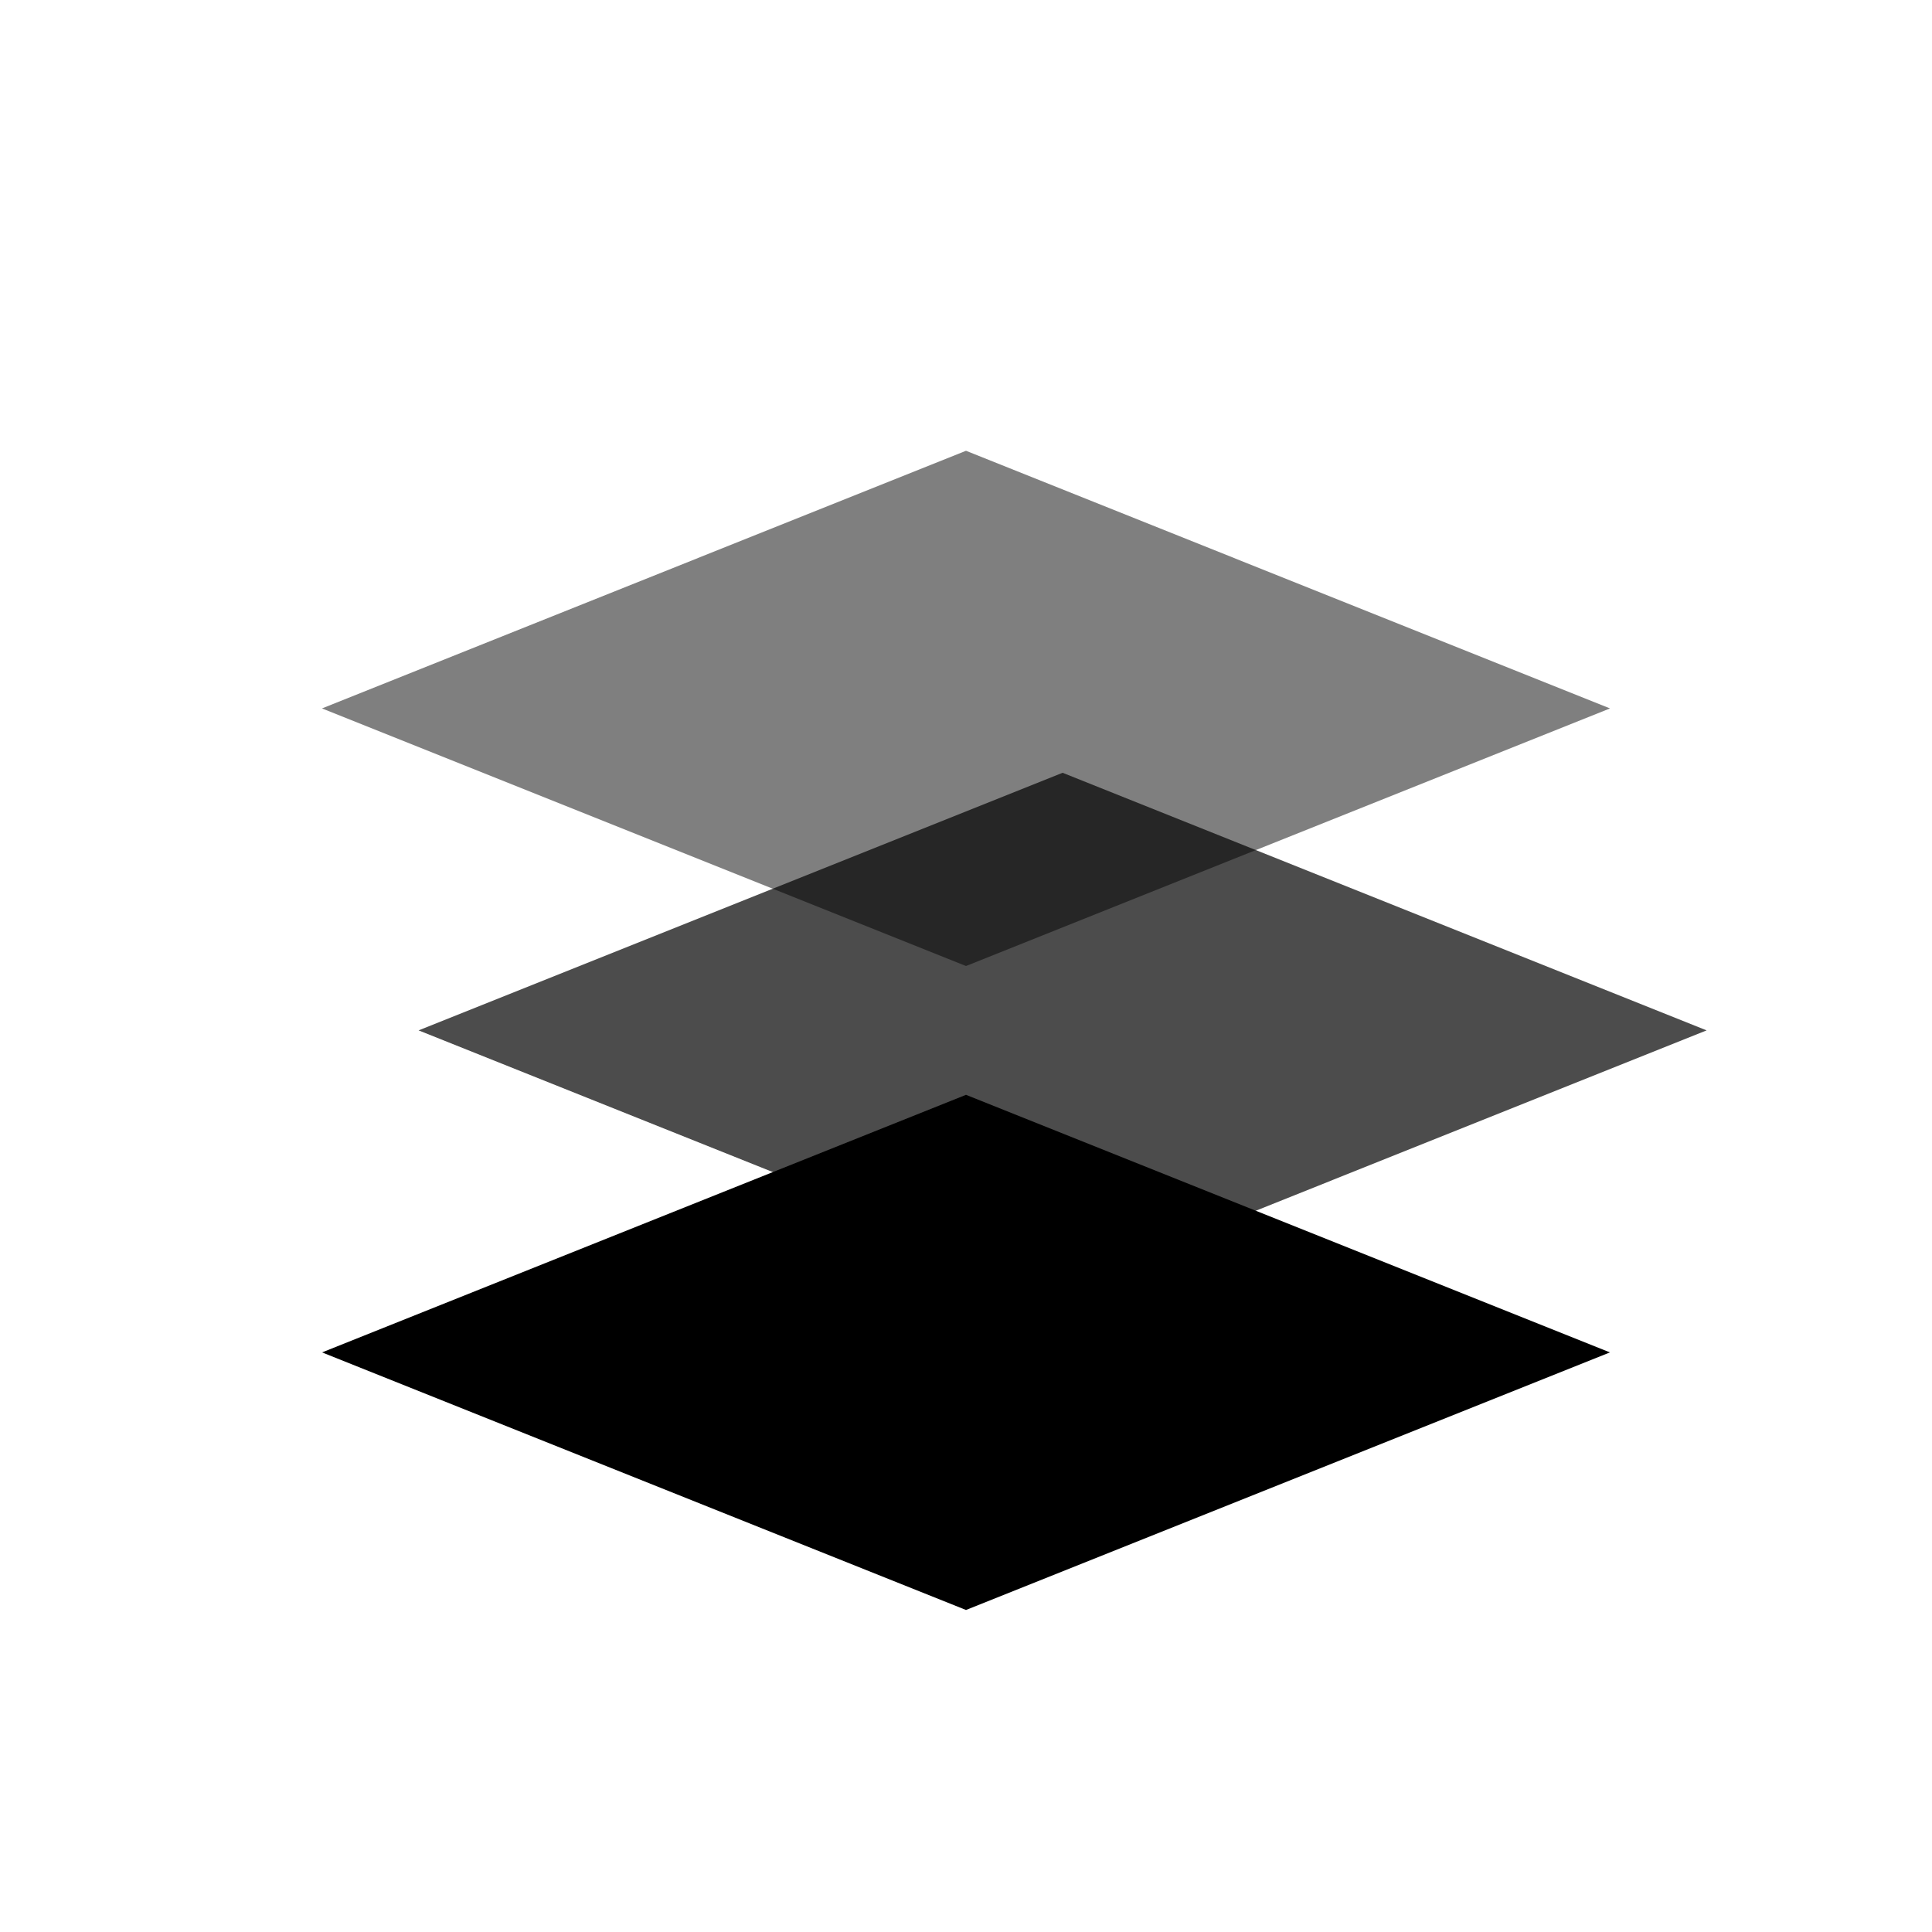
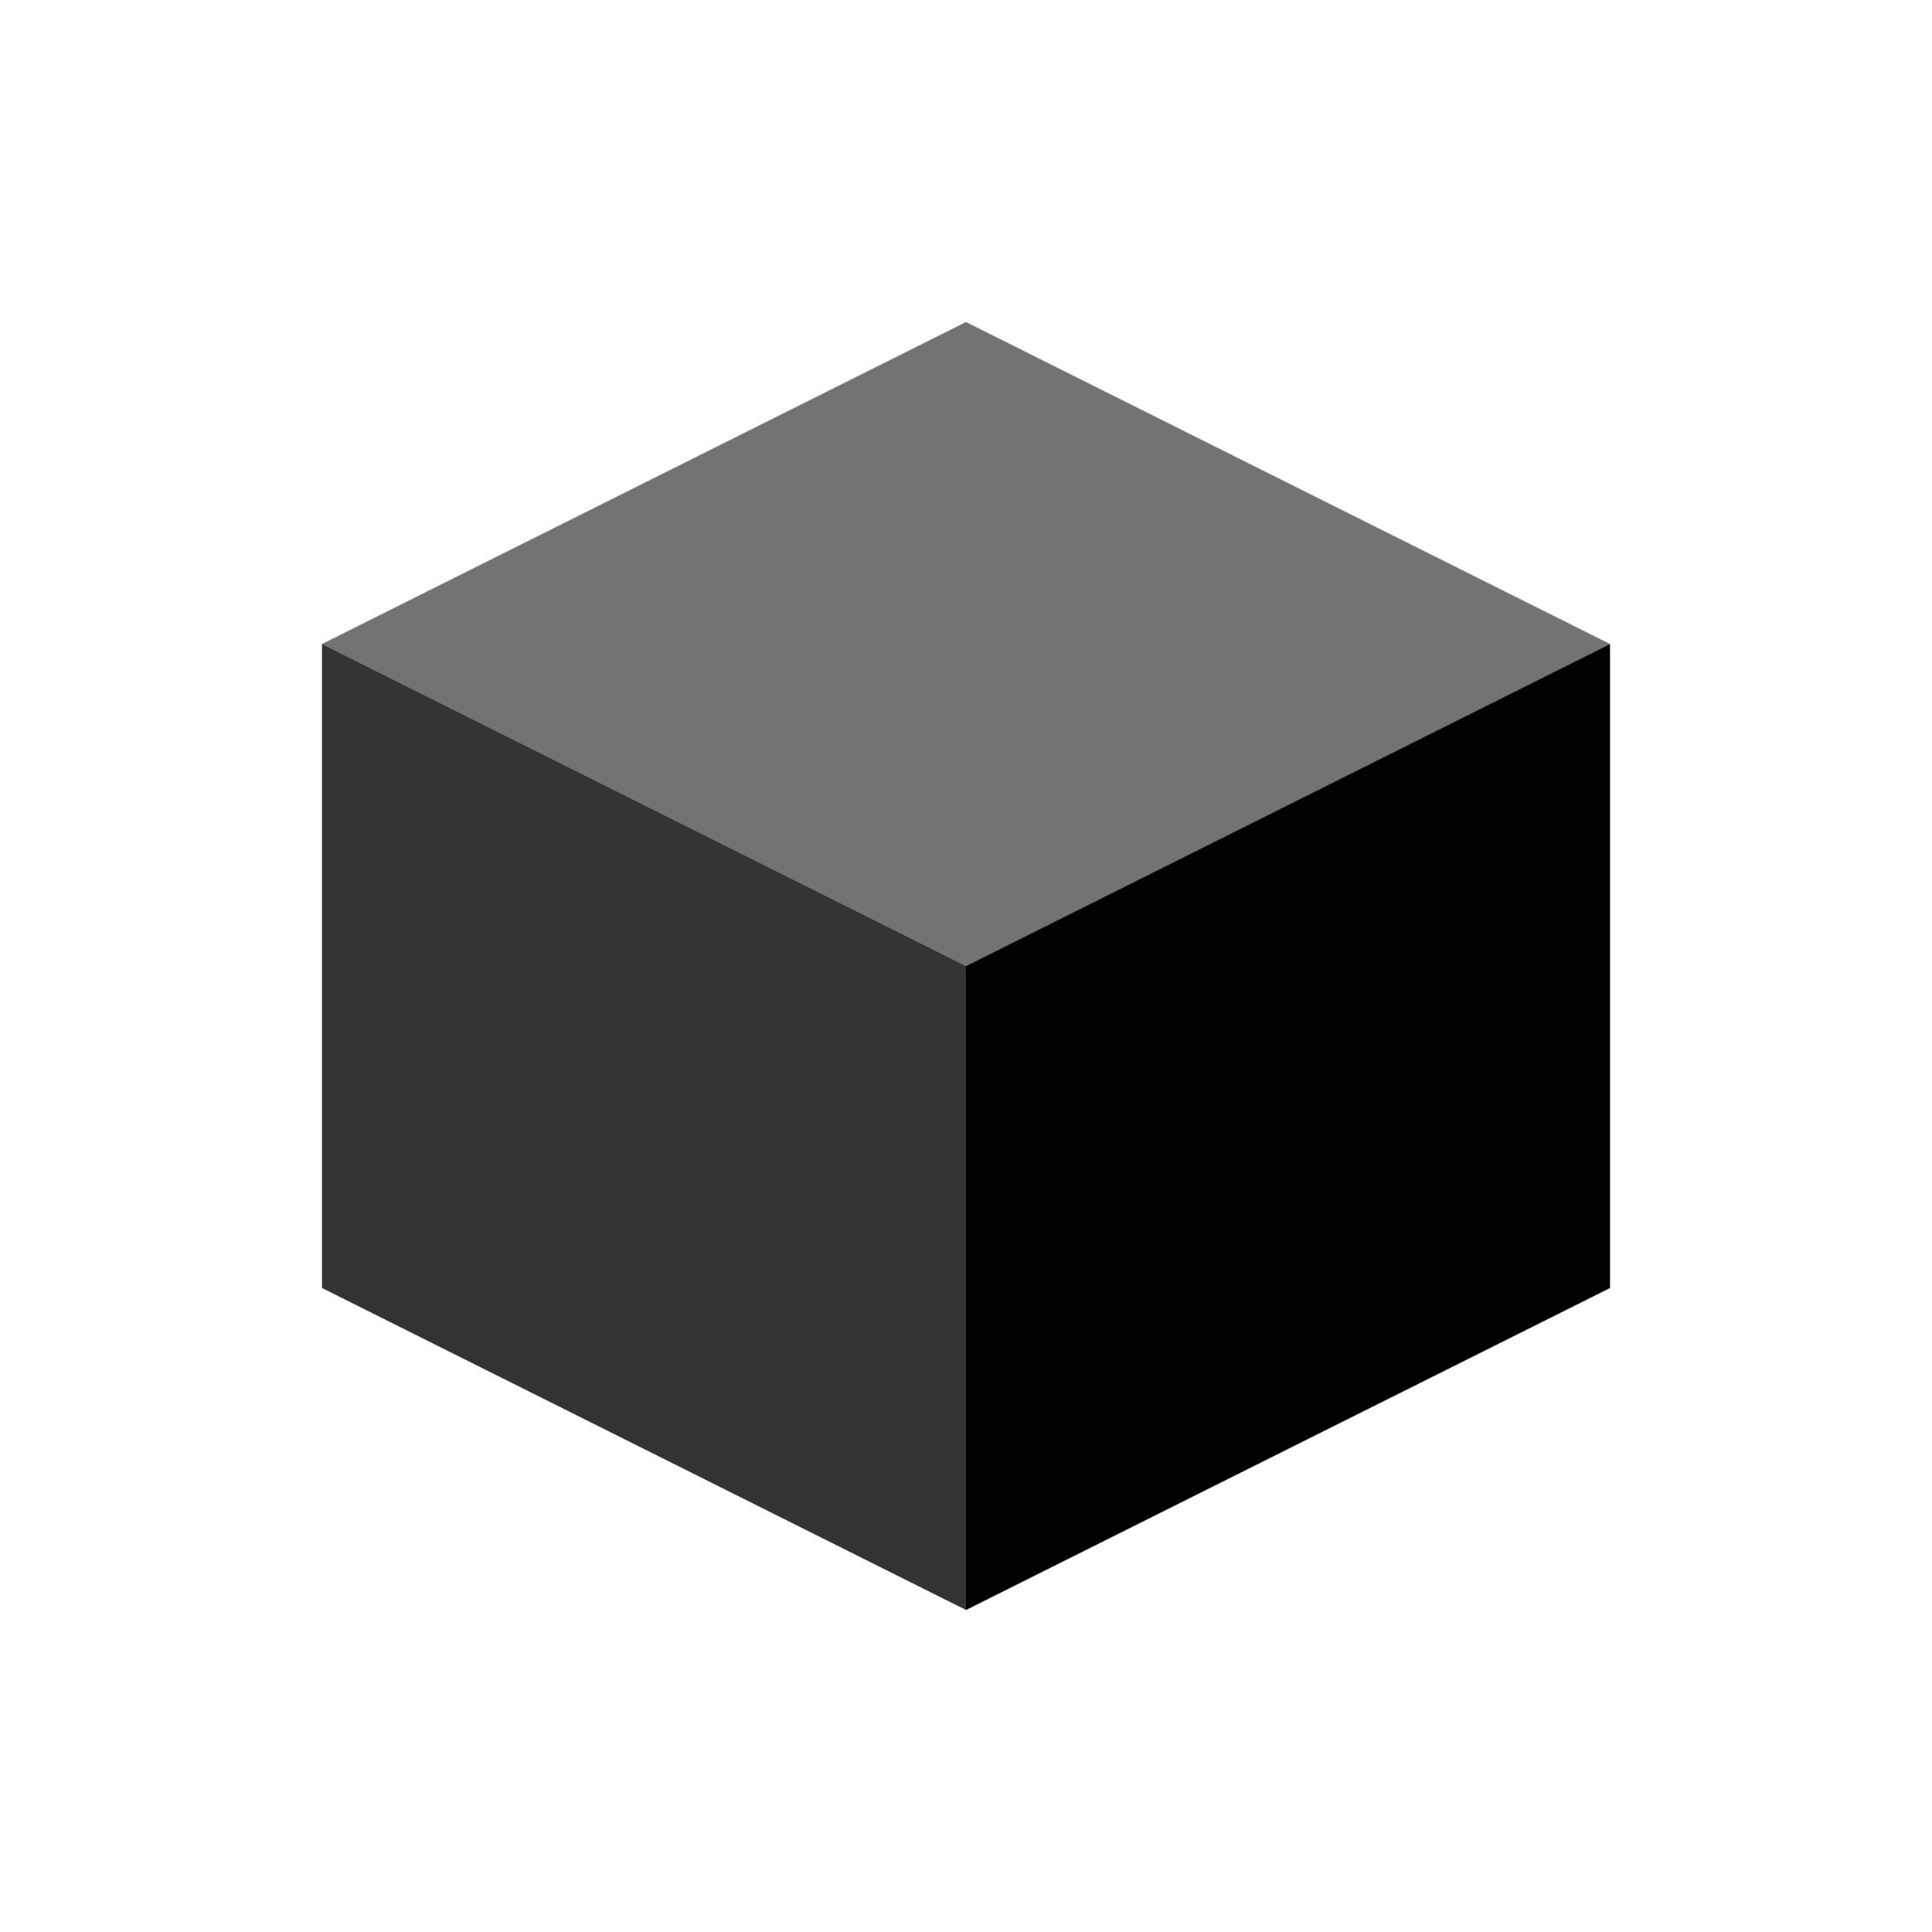
<svg xmlns="http://www.w3.org/2000/svg" viewBox="0 0 240 240" fill="none" aria-label="BaW">
-   <path d="M40 168 L120 200 L200 168 L120 136 Z" fill="currentColor" />
-   <path d="M52 128 L132 160 L212 128 L132 96 Z" fill="currentColor" opacity="0.7" />
-   <path d="M40 88 L120 120 L200 88 L120 56 Z" fill="currentColor" opacity="0.5" />
+   <path d="M120 40 L200 80 L120 120 L40 80 Z" fill="currentColor" opacity="0.55" />
+   <path d="M40 80 L120 120 L120 200 L40 160 Z" fill="currentColor" opacity="0.8" />
+   <path d="M200 80 L120 120 L120 200 L200 160 Z" fill="currentColor" />
</svg>
